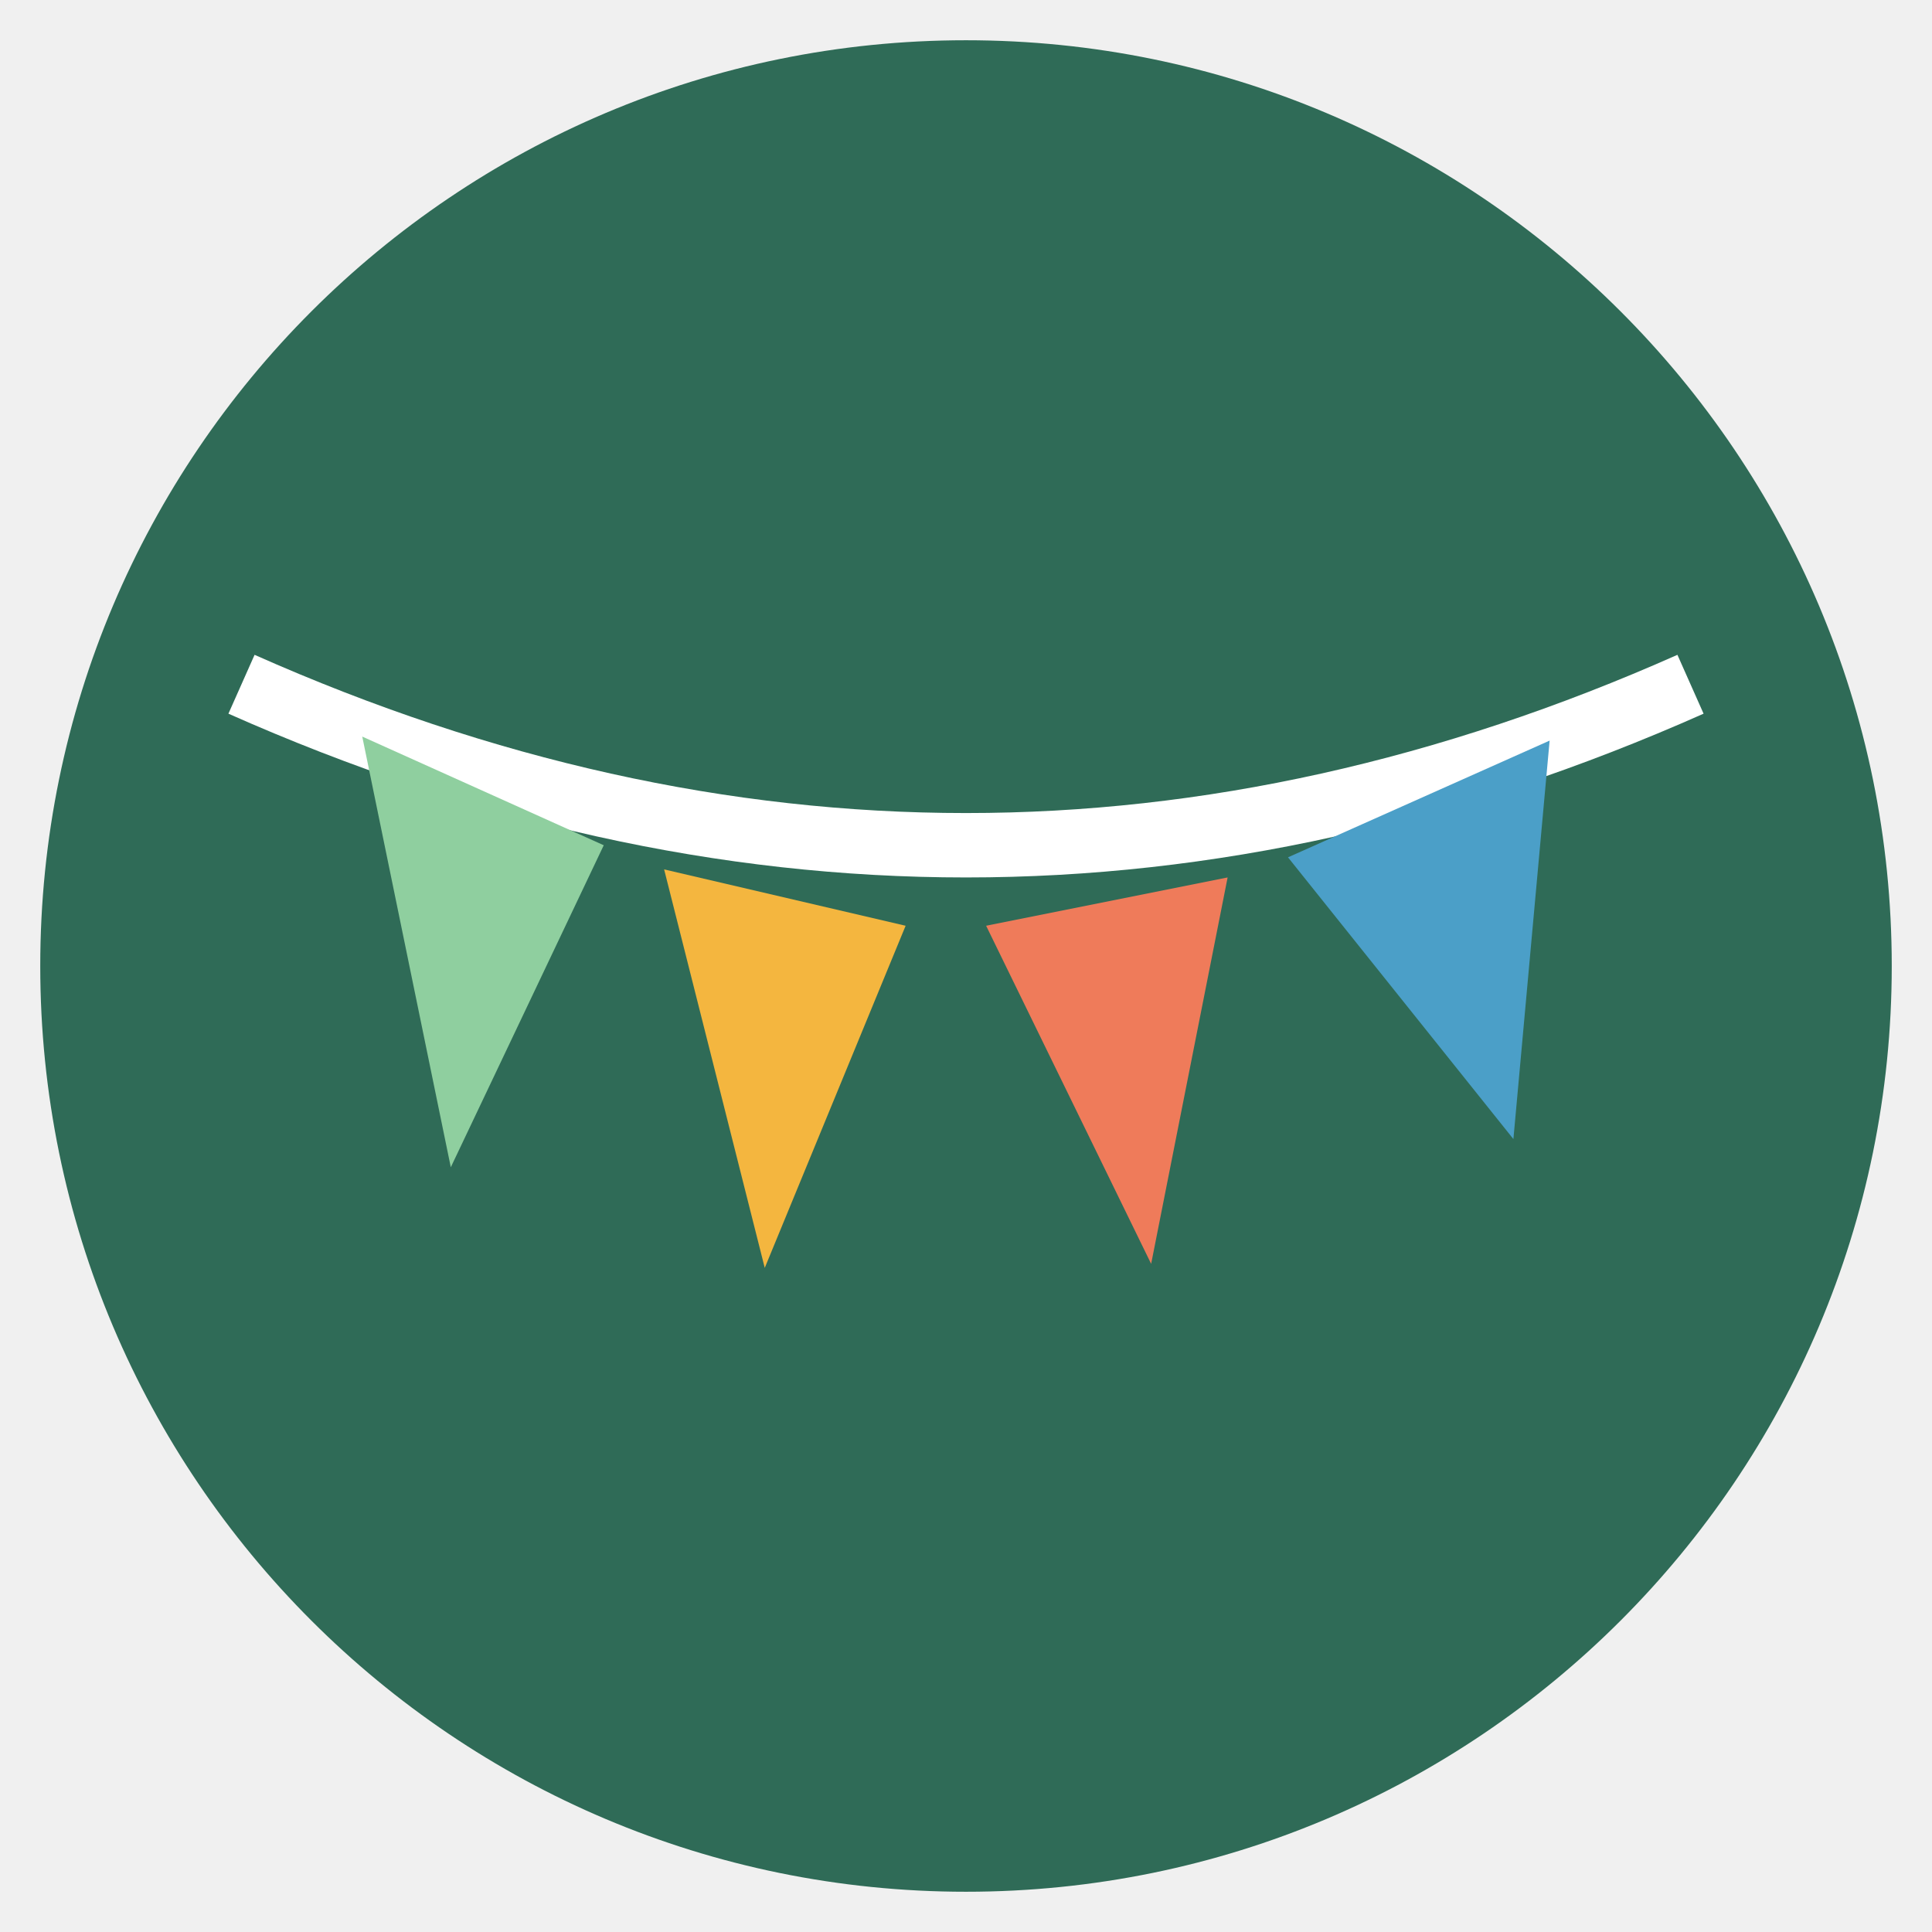
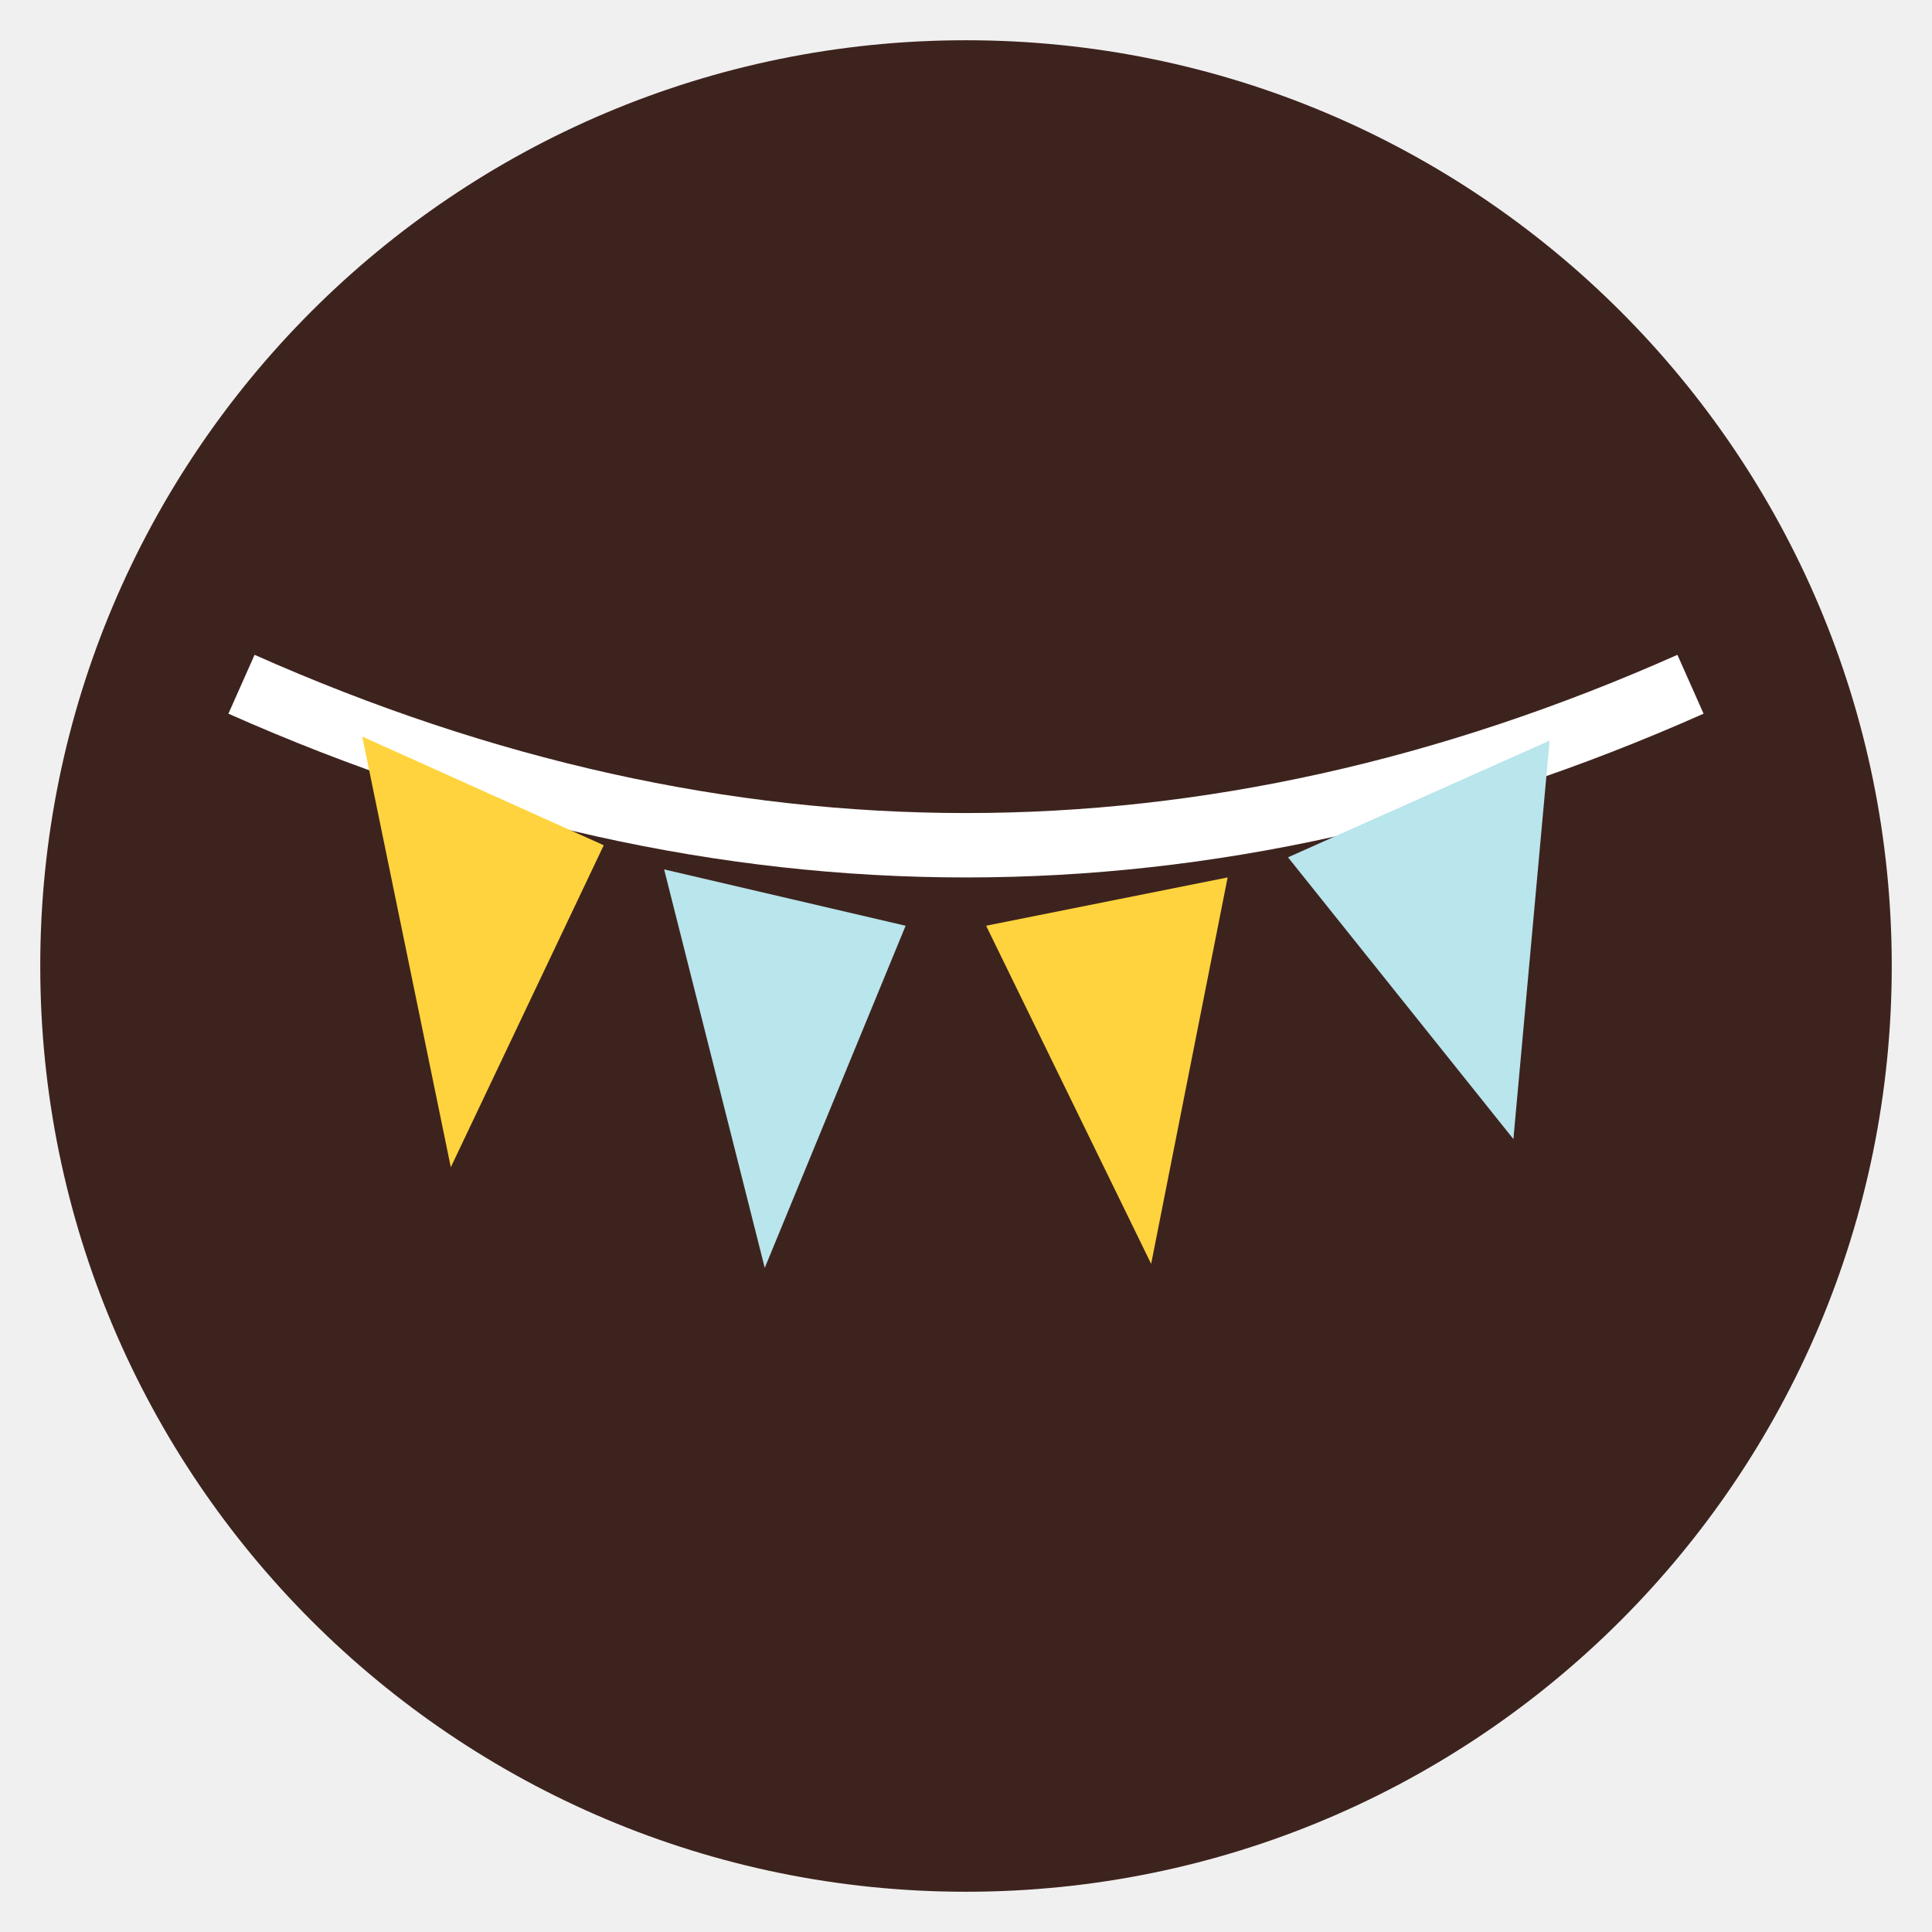
<svg xmlns="http://www.w3.org/2000/svg" viewBox="0 0 48 48">
-   <circle cx="24" cy="24" r="23" fill="#2f6b57" />
+   <circle cx="24" cy="24" r="23" fill="#3D231E" />
  <path d="M6 17 Q24 25 42 17" fill="none" stroke="#fff" stroke-width="1.6" />
-   <path d="M9 18.3 L15 21 L11.2 29Z" fill="#8fcf9f" />
-   <path d="M16.5 21.6 L22.5 23 L19 31.5Z" fill="#f4b63f" />
-   <path d="M24.5 23 L30.5 21.8 L28.6 31.4Z" fill="#ef7b5a" />
-   <path d="M32 21.3 L38.5 18.4 L37.6 28.3Z" fill="#4b9fc8" />
+   <path d="M9 18.3 L15 21 L11.2 29Z" fill="#FFD33D" />
+   <path d="M16.5 21.6 L22.5 23 L19 31.5Z" fill="#B9E5EC" />
+   <path d="M24.5 23 L30.5 21.8 L28.6 31.4Z" fill="#FFD33D" />
+   <path d="M32 21.3 L38.5 18.4 L37.6 28.3Z" fill="#B9E5EC" />
</svg>
